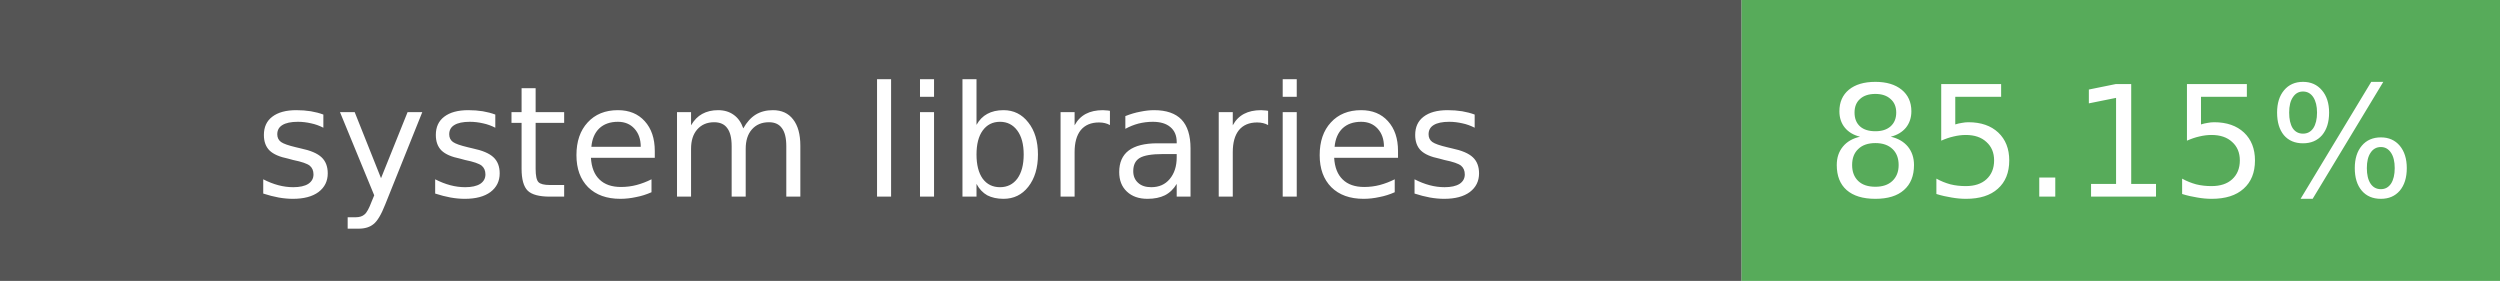
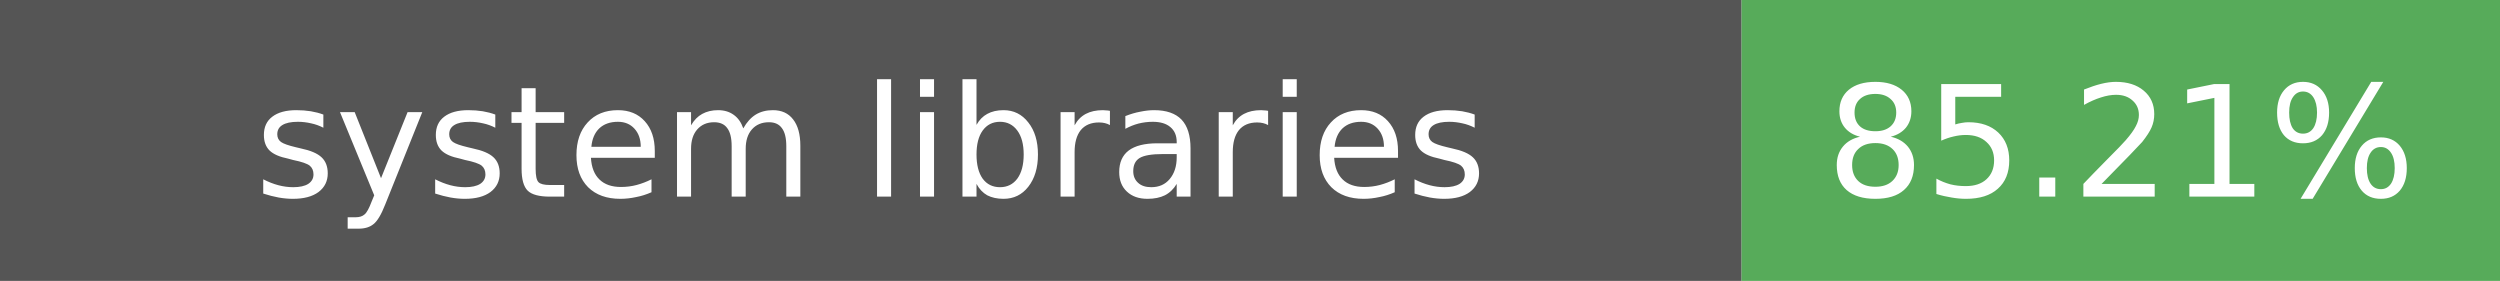
- <svg xmlns="http://www.w3.org/2000/svg" width="178" height="20" role="img" aria-label="system libraries: 85.15%">
+ <svg xmlns="http://www.w3.org/2000/svg" width="178" height="20" role="img" aria-label="system libraries: 85.21%">
  <rect width="124" height="20" fill="#555" />
  <rect x="124" width="54" height="20" fill="#57ab5a" />
  <g fill="#fff" font-family="Verdana,DejaVu Sans,sans-serif" font-size="11">
    <text x="62.0" y="14" text-anchor="middle">system libraries</text>
-     <text x="151.0" y="14" text-anchor="middle">85.15%</text>
+     <text x="151.0" y="14" text-anchor="middle">85.21%</text>
  </g>
</svg>
